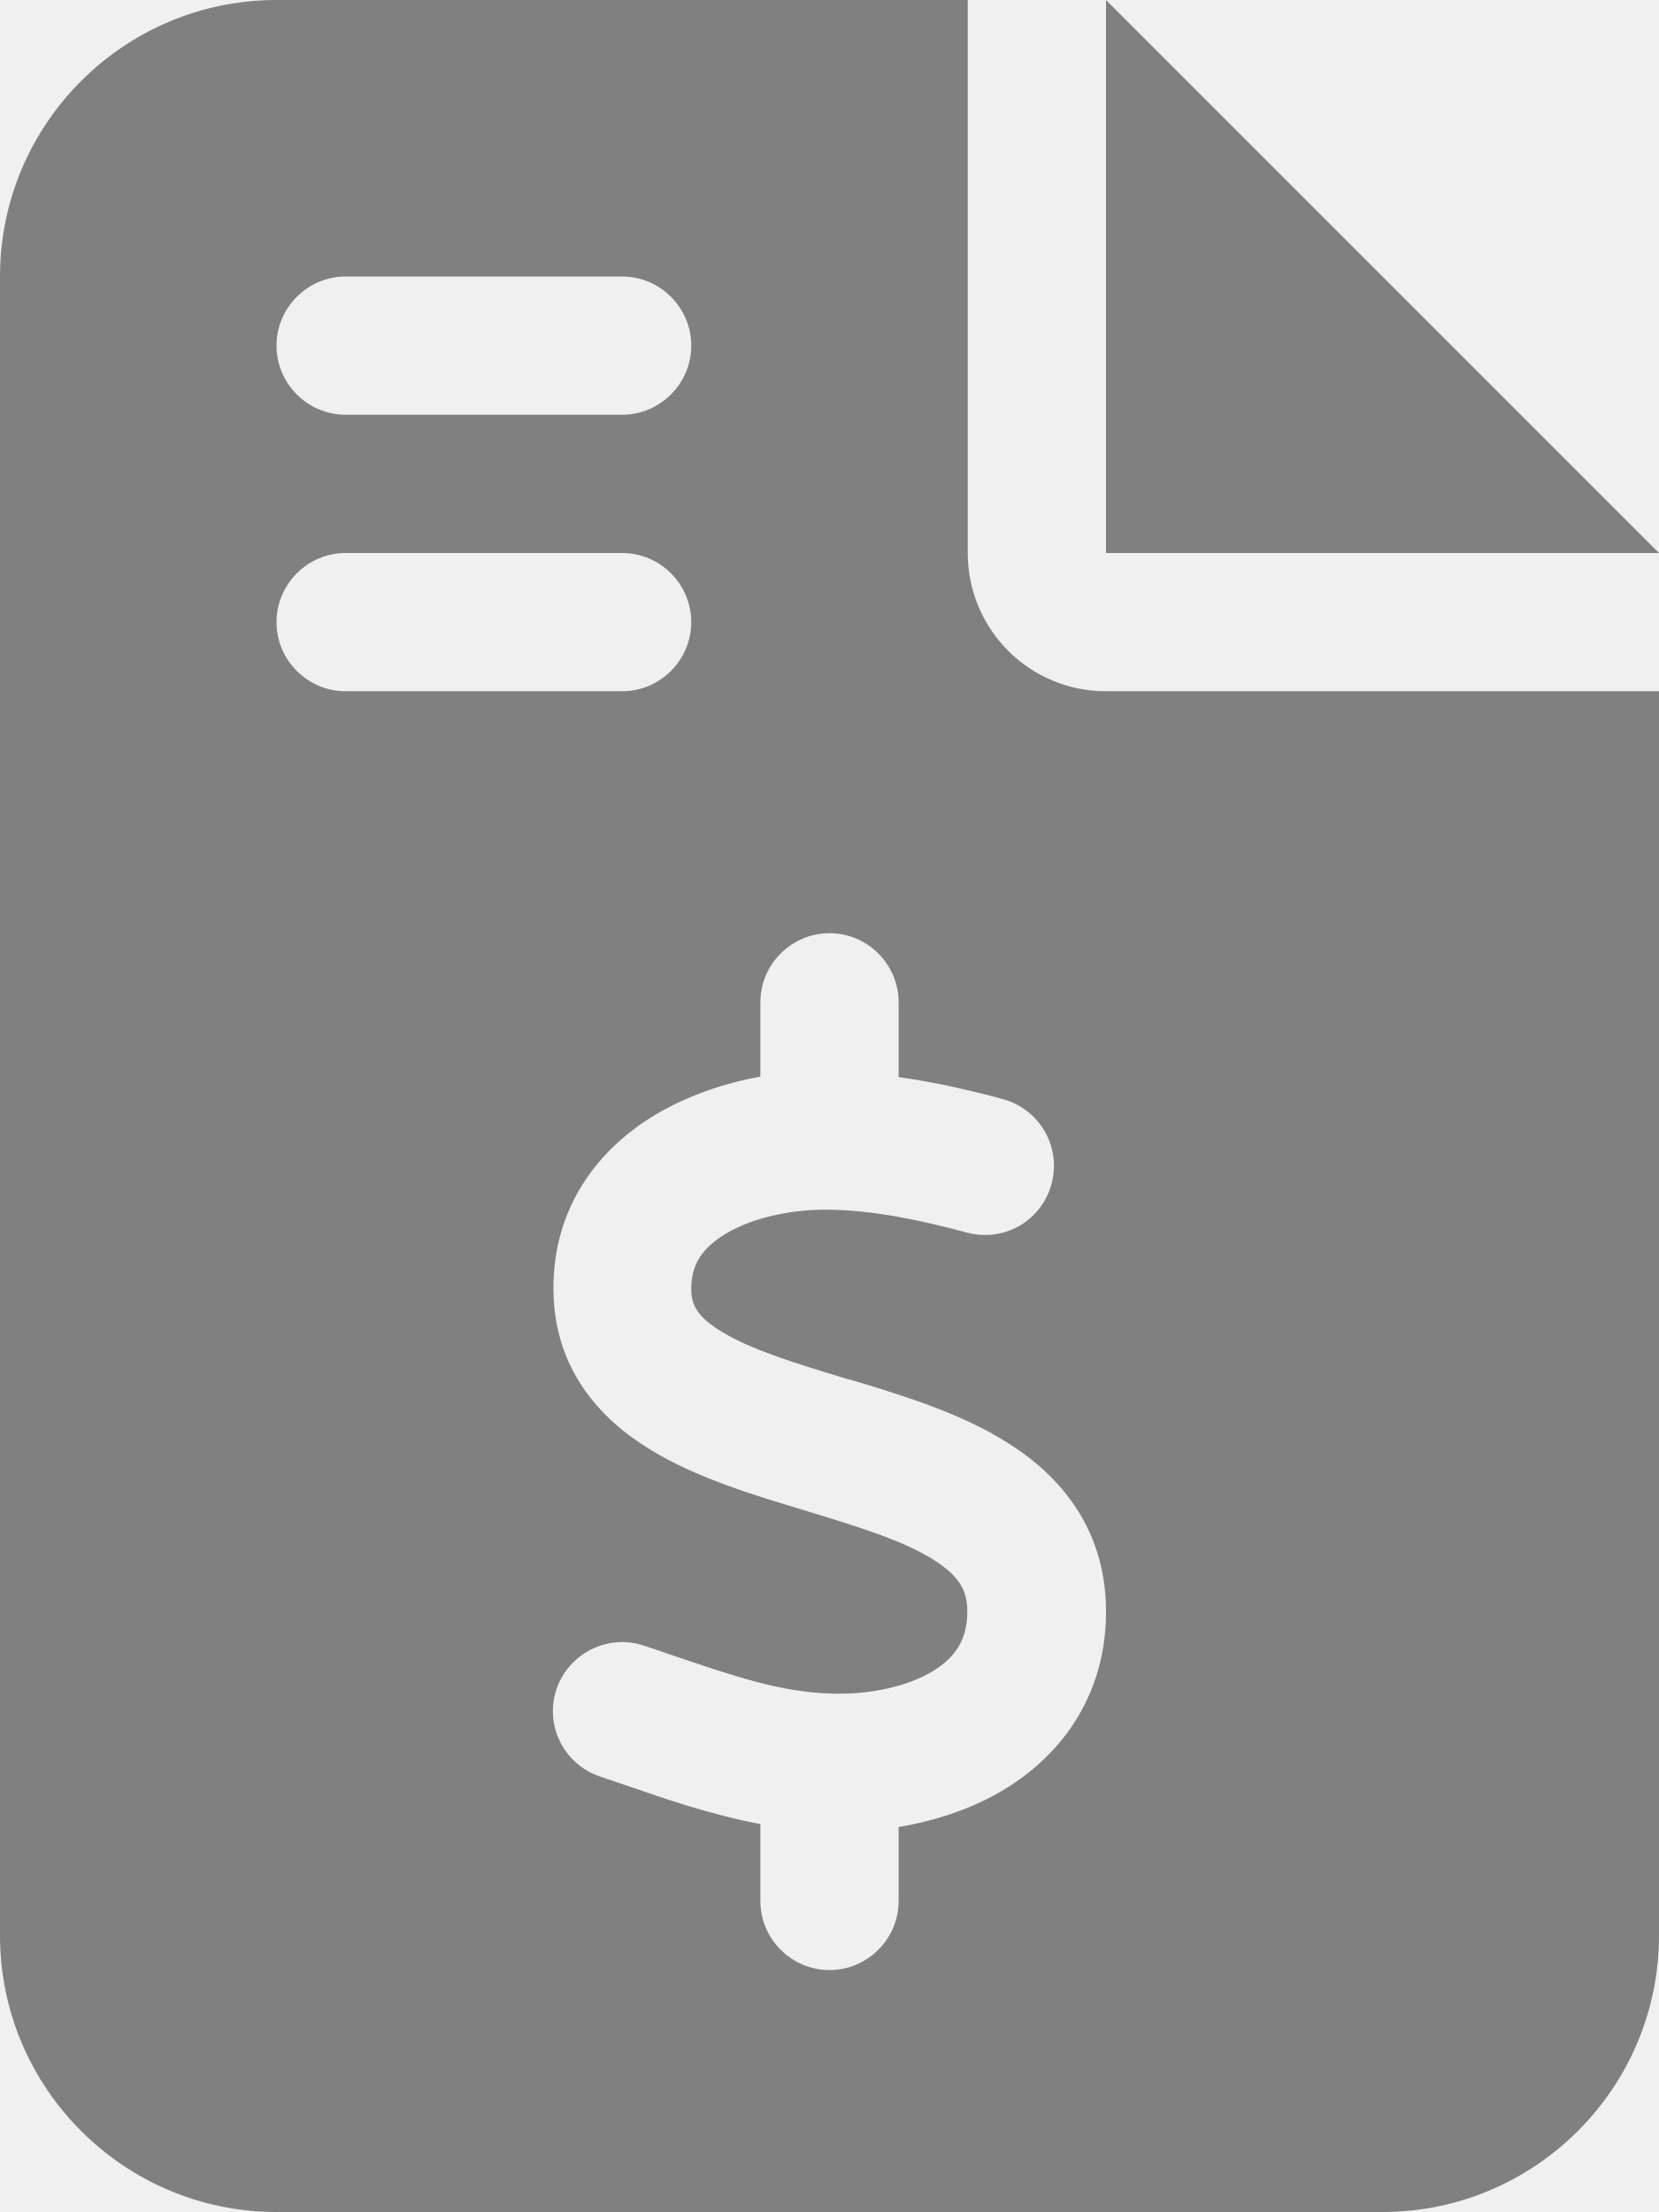
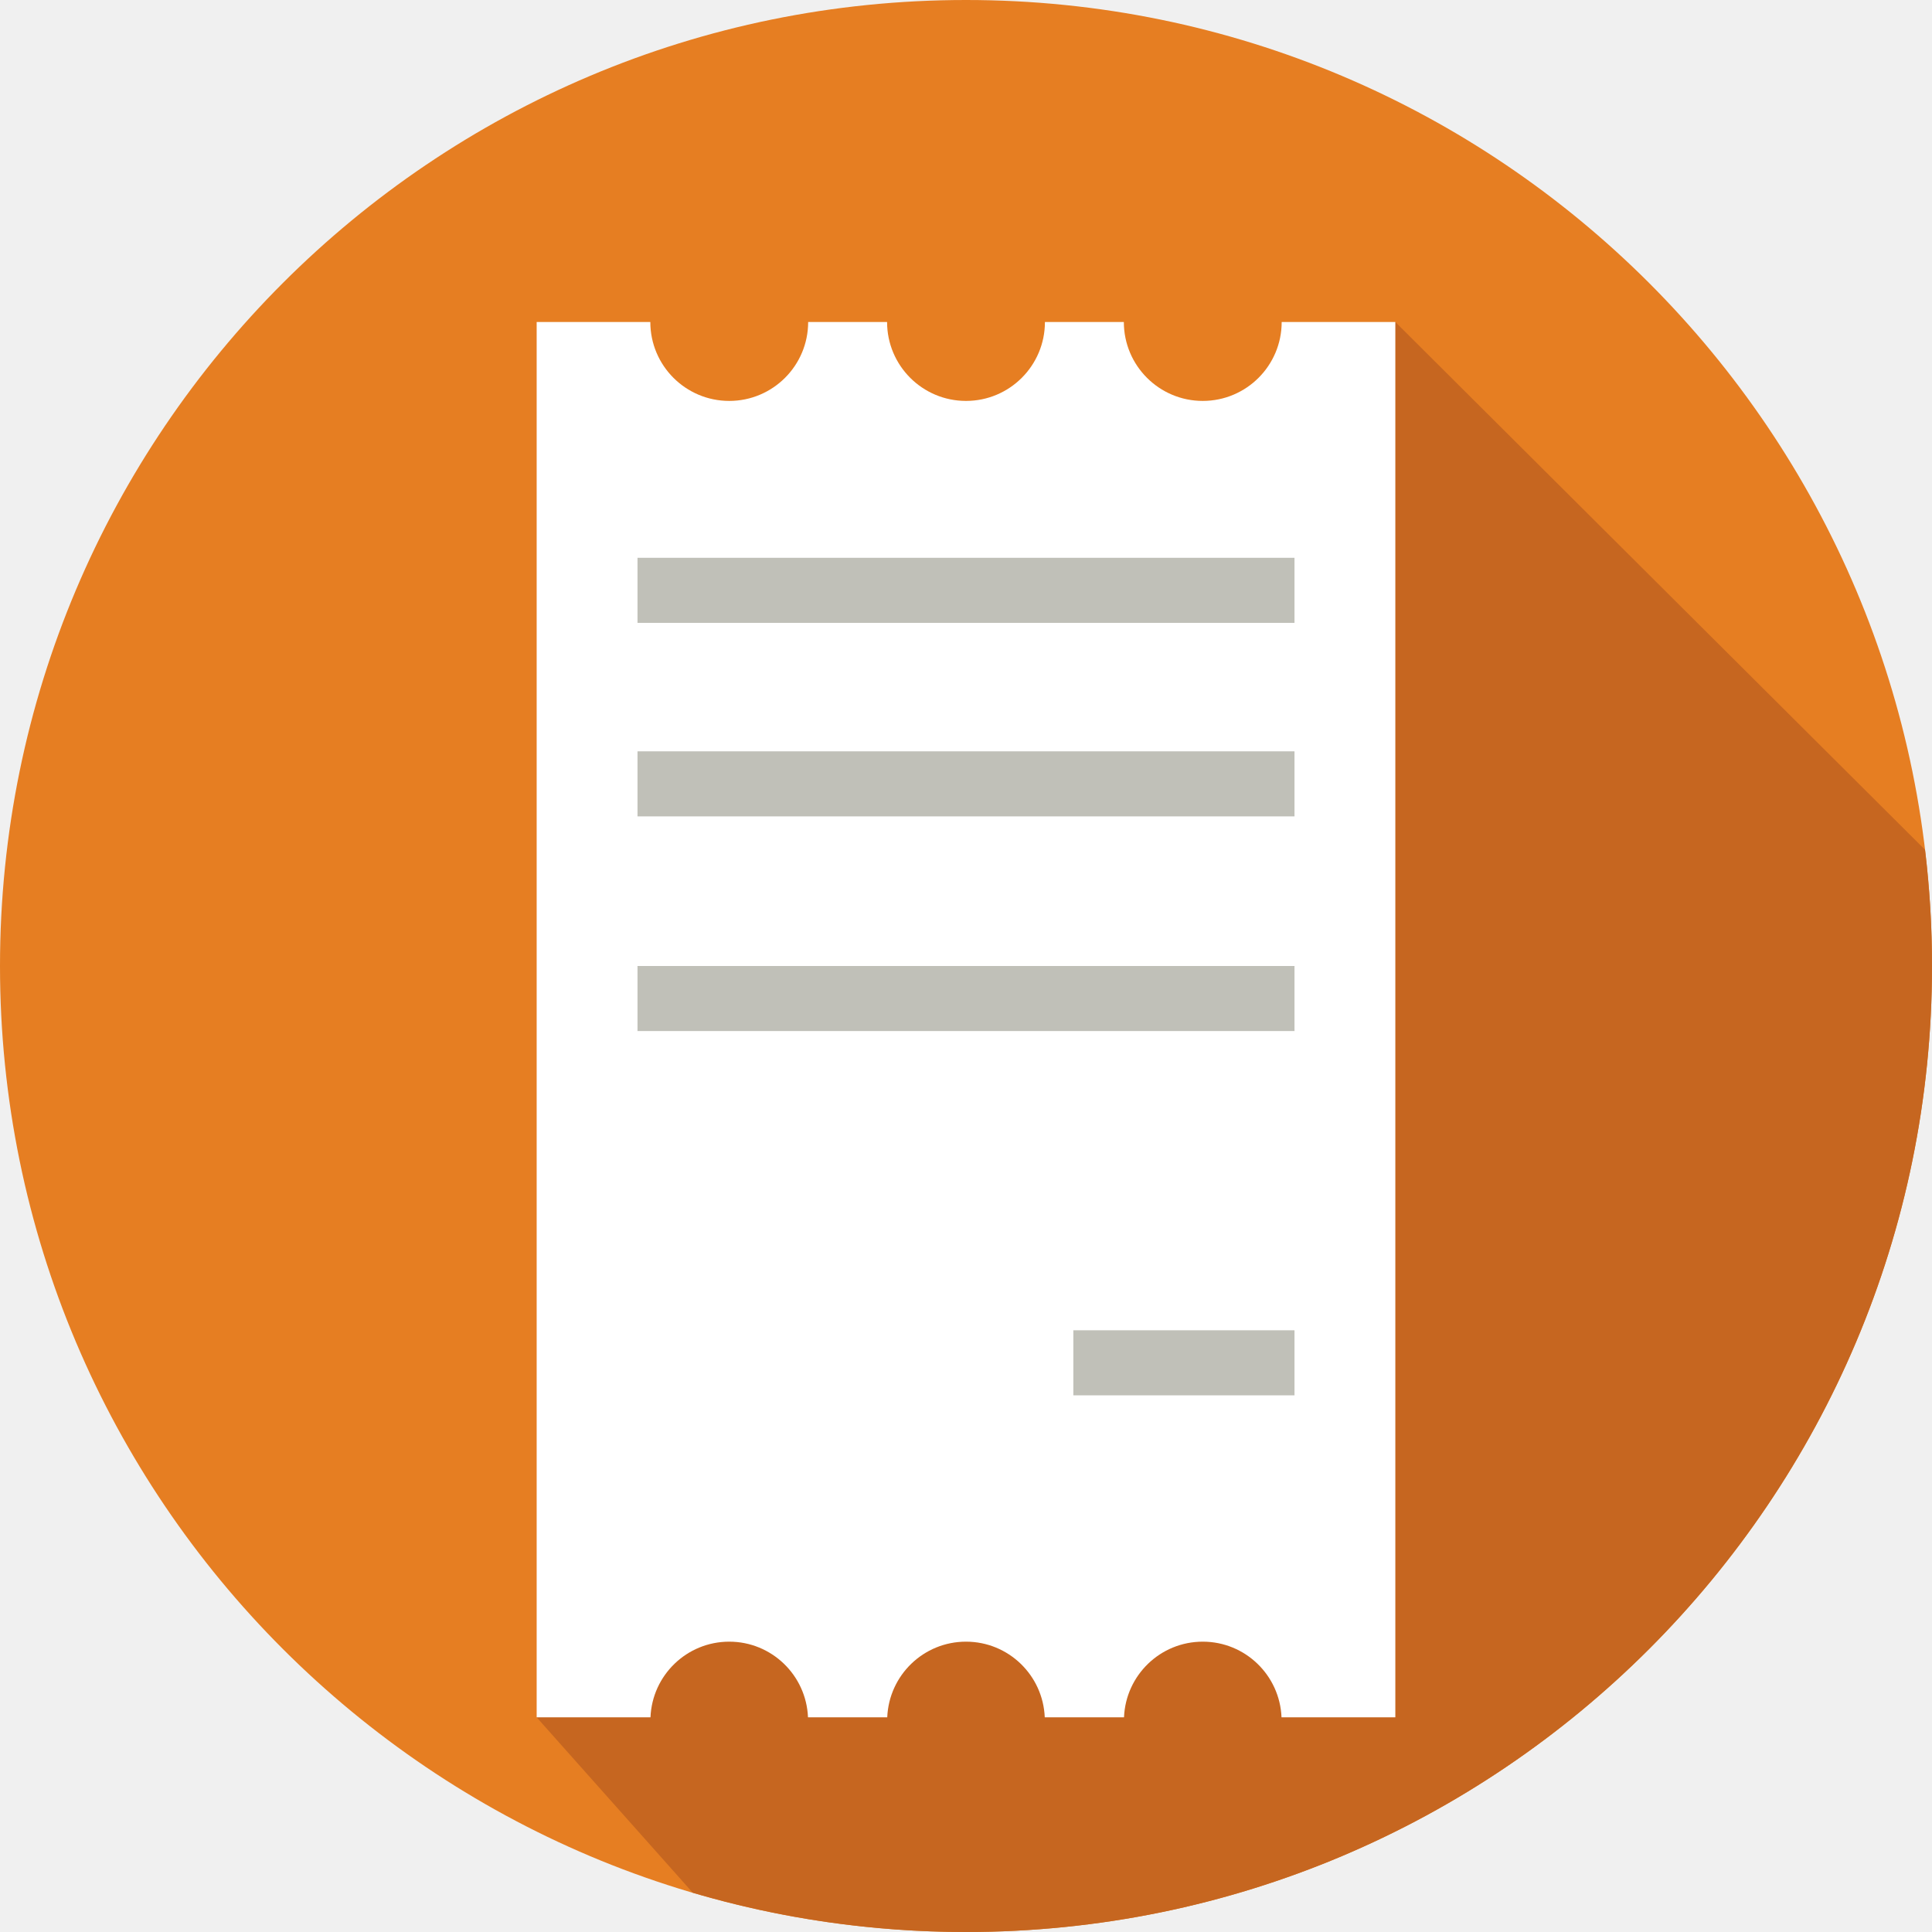
- <svg xmlns="http://www.w3.org/2000/svg" viewBox="0 0 384 512">
-   <path fill="#808080" d="M64 0C28.7 0 0 28.7 0 64V448c0 35.3 28.7 64 64 64H320c35.3 0 64-28.7 64-64V160H256c-17.7 0-32-14.3-32-32V0H64zM256 0V128H384L256 0zM64 80c0-8.8 7.2-16 16-16h64c8.8 0 16 7.2 16 16s-7.2 16-16 16H80c-8.8 0-16-7.2-16-16zm0 64c0-8.8 7.2-16 16-16h64c8.8 0 16 7.2 16 16s-7.2 16-16 16H80c-8.8 0-16-7.2-16-16zm128 72c8.8 0 16 7.2 16 16v17.3c8.5 1.2 16.7 3.1 24.1 5.1c8.5 2.3 13.6 11 11.3 19.6s-11 13.6-19.6 11.3c-11.1-3-22-5.2-32.1-5.3c-8.4-.1-17.4 1.8-23.6 5.5c-5.7 3.4-8.1 7.3-8.1 12.8c0 3.7 1.3 6.5 7.3 10.1c6.9 4.1 16.6 7.1 29.2 10.9l.5 .1 0 0 0 0c11.3 3.4 25.3 7.6 36.3 14.6c12.1 7.6 22.4 19.7 22.7 38.2c.3 19.3-9.6 33.3-22.9 41.6c-7.7 4.8-16.4 7.6-25.1 9.1V440c0 8.8-7.2 16-16 16s-16-7.2-16-16V422.2c-11.2-2.1-21.7-5.7-30.9-8.9l0 0 0 0c-2.1-.7-4.2-1.4-6.2-2.1c-8.4-2.8-12.9-11.9-10.1-20.2s11.9-12.9 20.2-10.1c2.5 .8 4.8 1.6 7.1 2.4l0 0 0 0 0 0c13.6 4.6 24.6 8.4 36.3 8.7c9.1 .3 17.9-1.7 23.7-5.3c5.1-3.2 7.9-7.3 7.8-14c-.1-4.6-1.8-7.8-7.7-11.6c-6.8-4.3-16.5-7.4-29-11.2l-1.6-.5 0 0c-11-3.3-24.3-7.3-34.8-13.7c-12-7.2-22.6-18.9-22.7-37.3c-.1-19.4 10.8-32.8 23.8-40.5c7.5-4.4 15.8-7.2 24.1-8.7V232c0-8.8 7.2-16 16-16z" />
+ <svg xmlns="http://www.w3.org/2000/svg" version="1.1" id="Layer_1" viewBox="0 0 297 297" xml:space="preserve">
+   <g>
+     <g>
+       <circle style="fill:#E67E22;" cx="148.5" cy="148.5" r="148.5" />
+     </g>
+     <g>
+       <path style="fill:#C66620;" d="M297,148.5c0-6.05-0.371-12.012-1.074-17.872L214.5,49.5L82.5,264l23.997,26.965    c13.32,3.921,27.414,6.035,42.003,6.035C230.514,297,297,230.514,297,148.5z" />
+     </g>
+     <g>
+       <path style="fill:#FFFFFF;" d="M197.029,49.5c0,6.7-5.432,12.132-12.132,12.132c-6.701,0-12.132-5.432-12.132-12.132h-12.132    c0,6.7-5.432,12.132-12.132,12.132S136.368,56.2,136.368,49.5h-12.132c0,6.7-5.432,12.132-12.132,12.132    c-6.701,0-12.132-5.432-12.132-12.132H82.5V264h17.496c0.264-6.467,5.575-11.632,12.107-11.632    c6.532,0,11.843,5.166,12.107,11.632h12.183c0.264-6.467,5.575-11.632,12.107-11.632s11.843,5.166,12.107,11.632h12.183    c0.264-6.467,5.575-11.632,12.107-11.632s11.843,5.166,12.107,11.632H214.5V49.5H197.029z" />
+     </g>
+     <g>
+       <rect x="98" y="85.75" style="fill:#C0C0B8;" width="101" height="10" />
+     </g>
+     <g>
+       <rect x="98" y="115.5" style="fill:#C0C0B8;" width="101" height="10" />
+     </g>
+     <g>
+       <rect x="98" y="148.5" style="fill:#C0C0B8;" width="101" height="10" />
+     </g>
+     <g>
+       <rect x="165" y="204.5" style="fill:#C0C0B8;" width="34" height="10" />
+     </g>
+   </g>
</svg>
